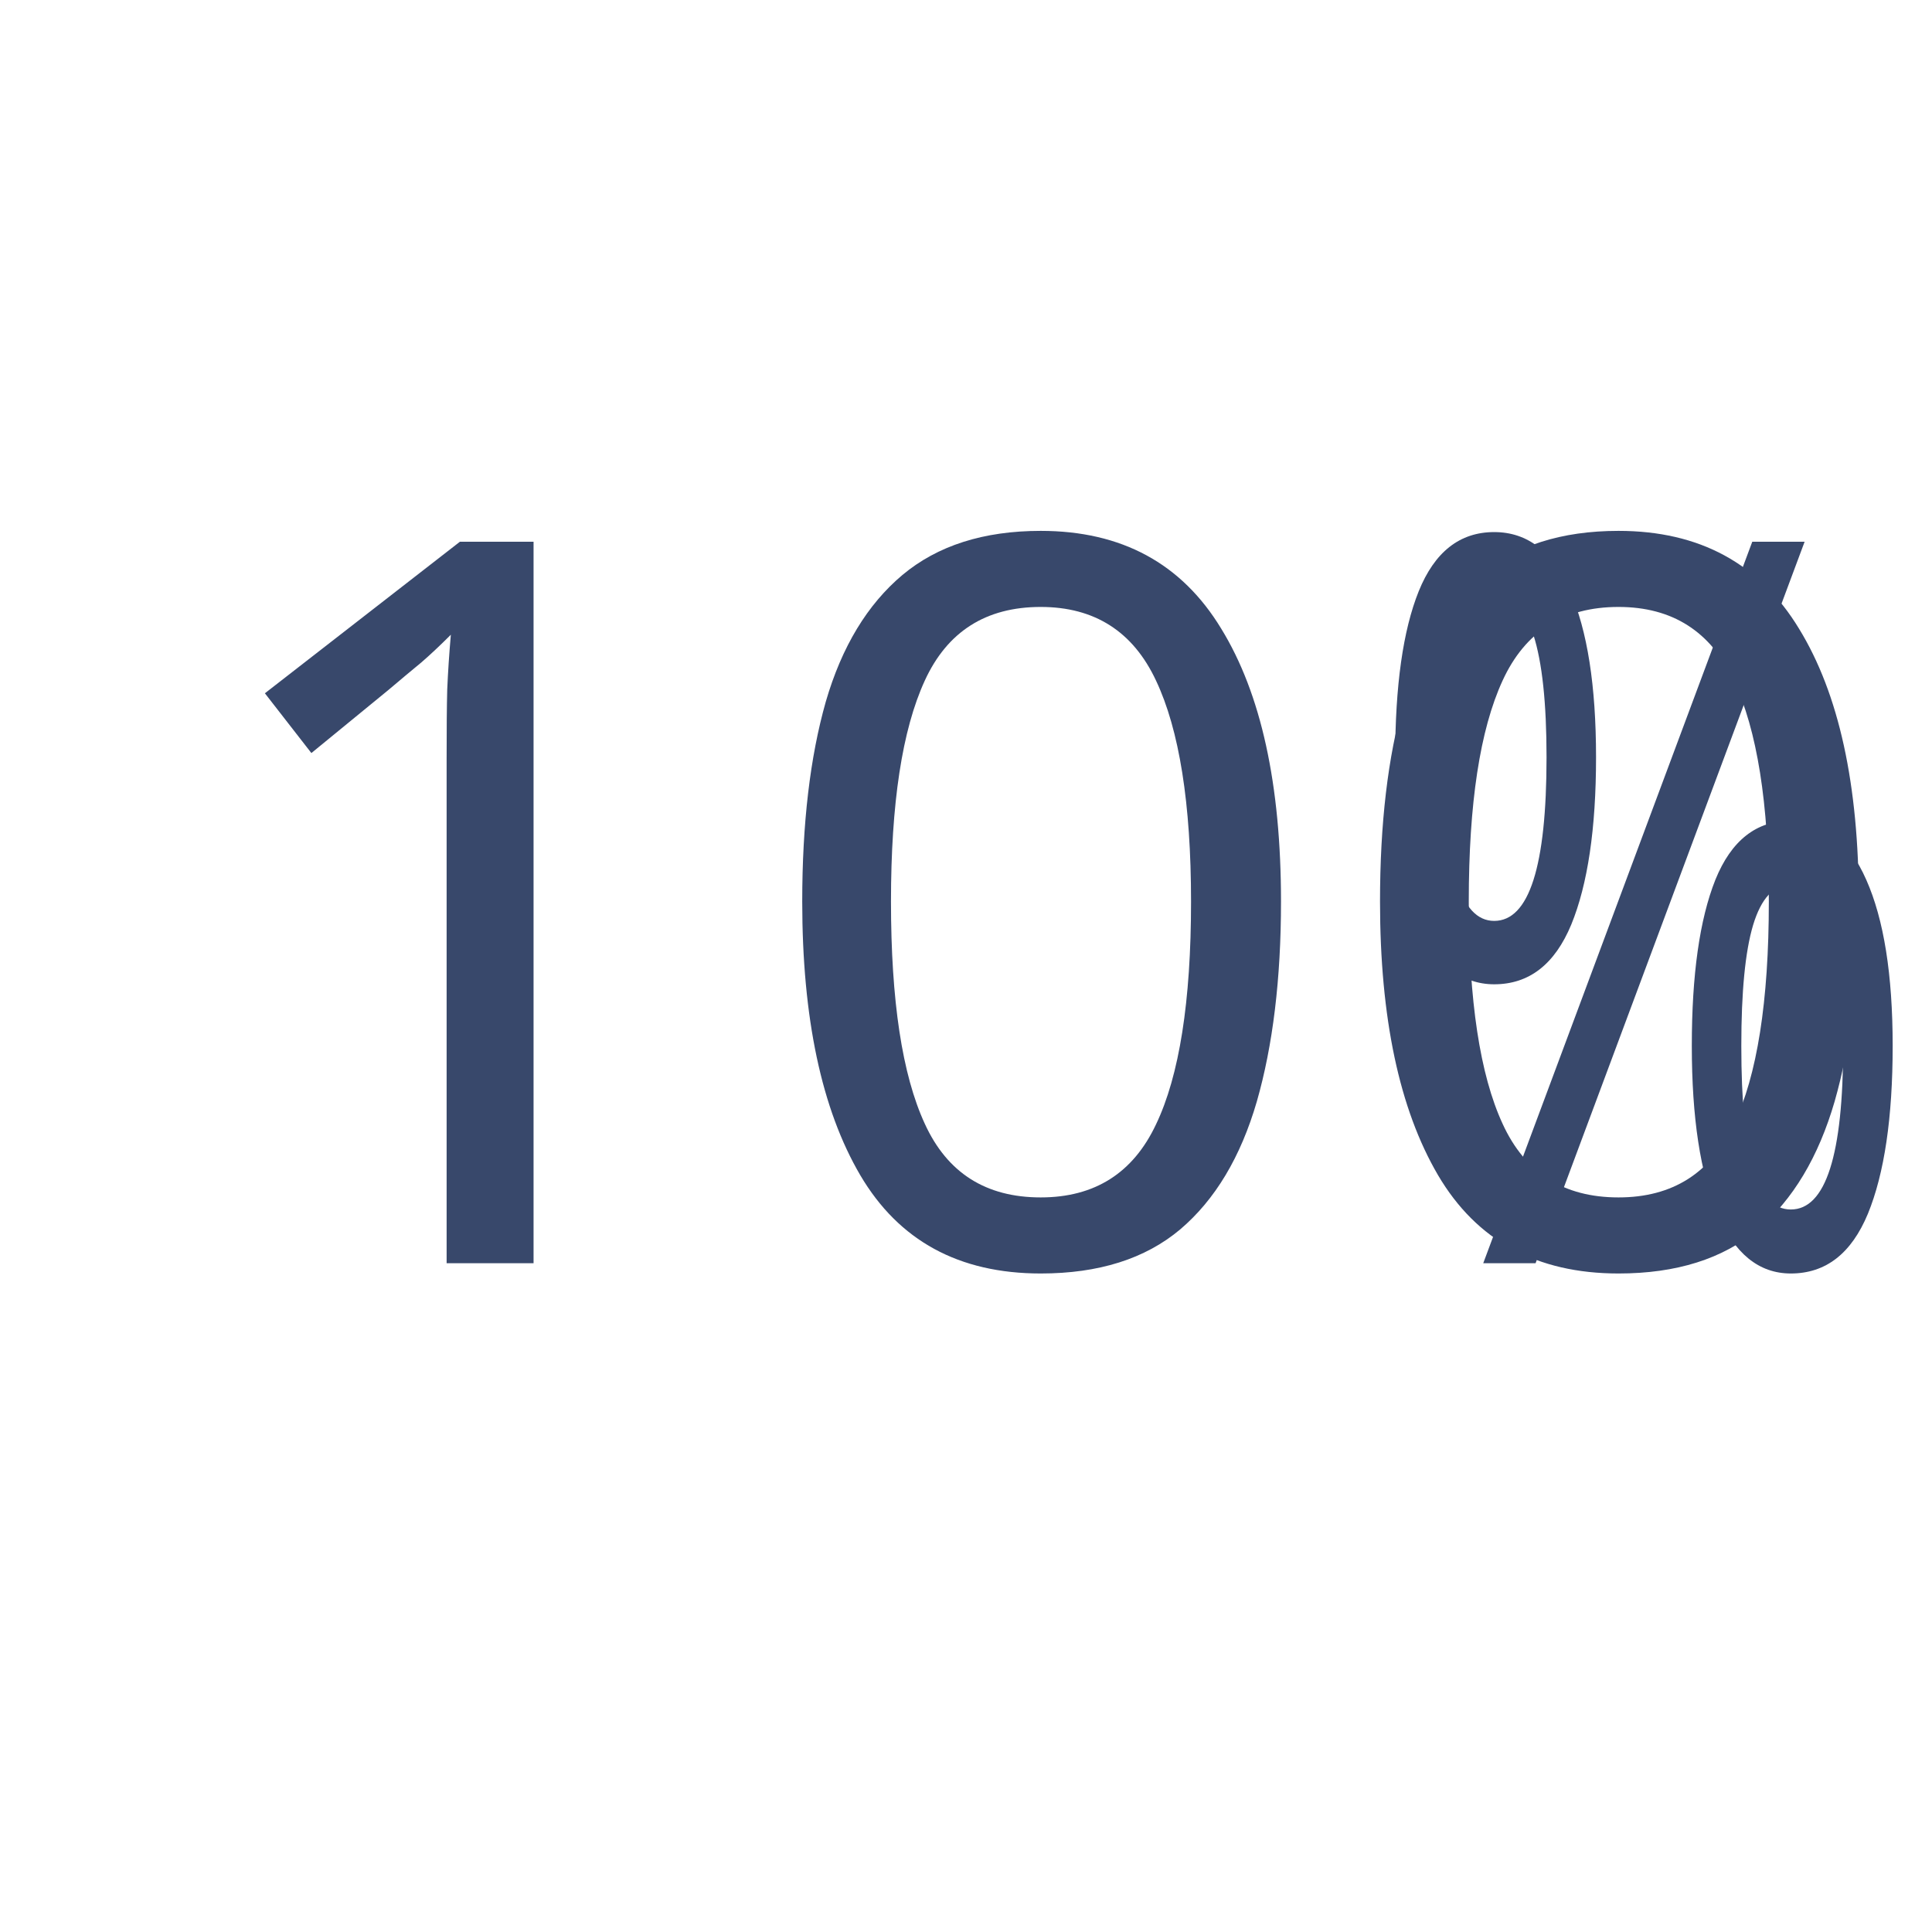
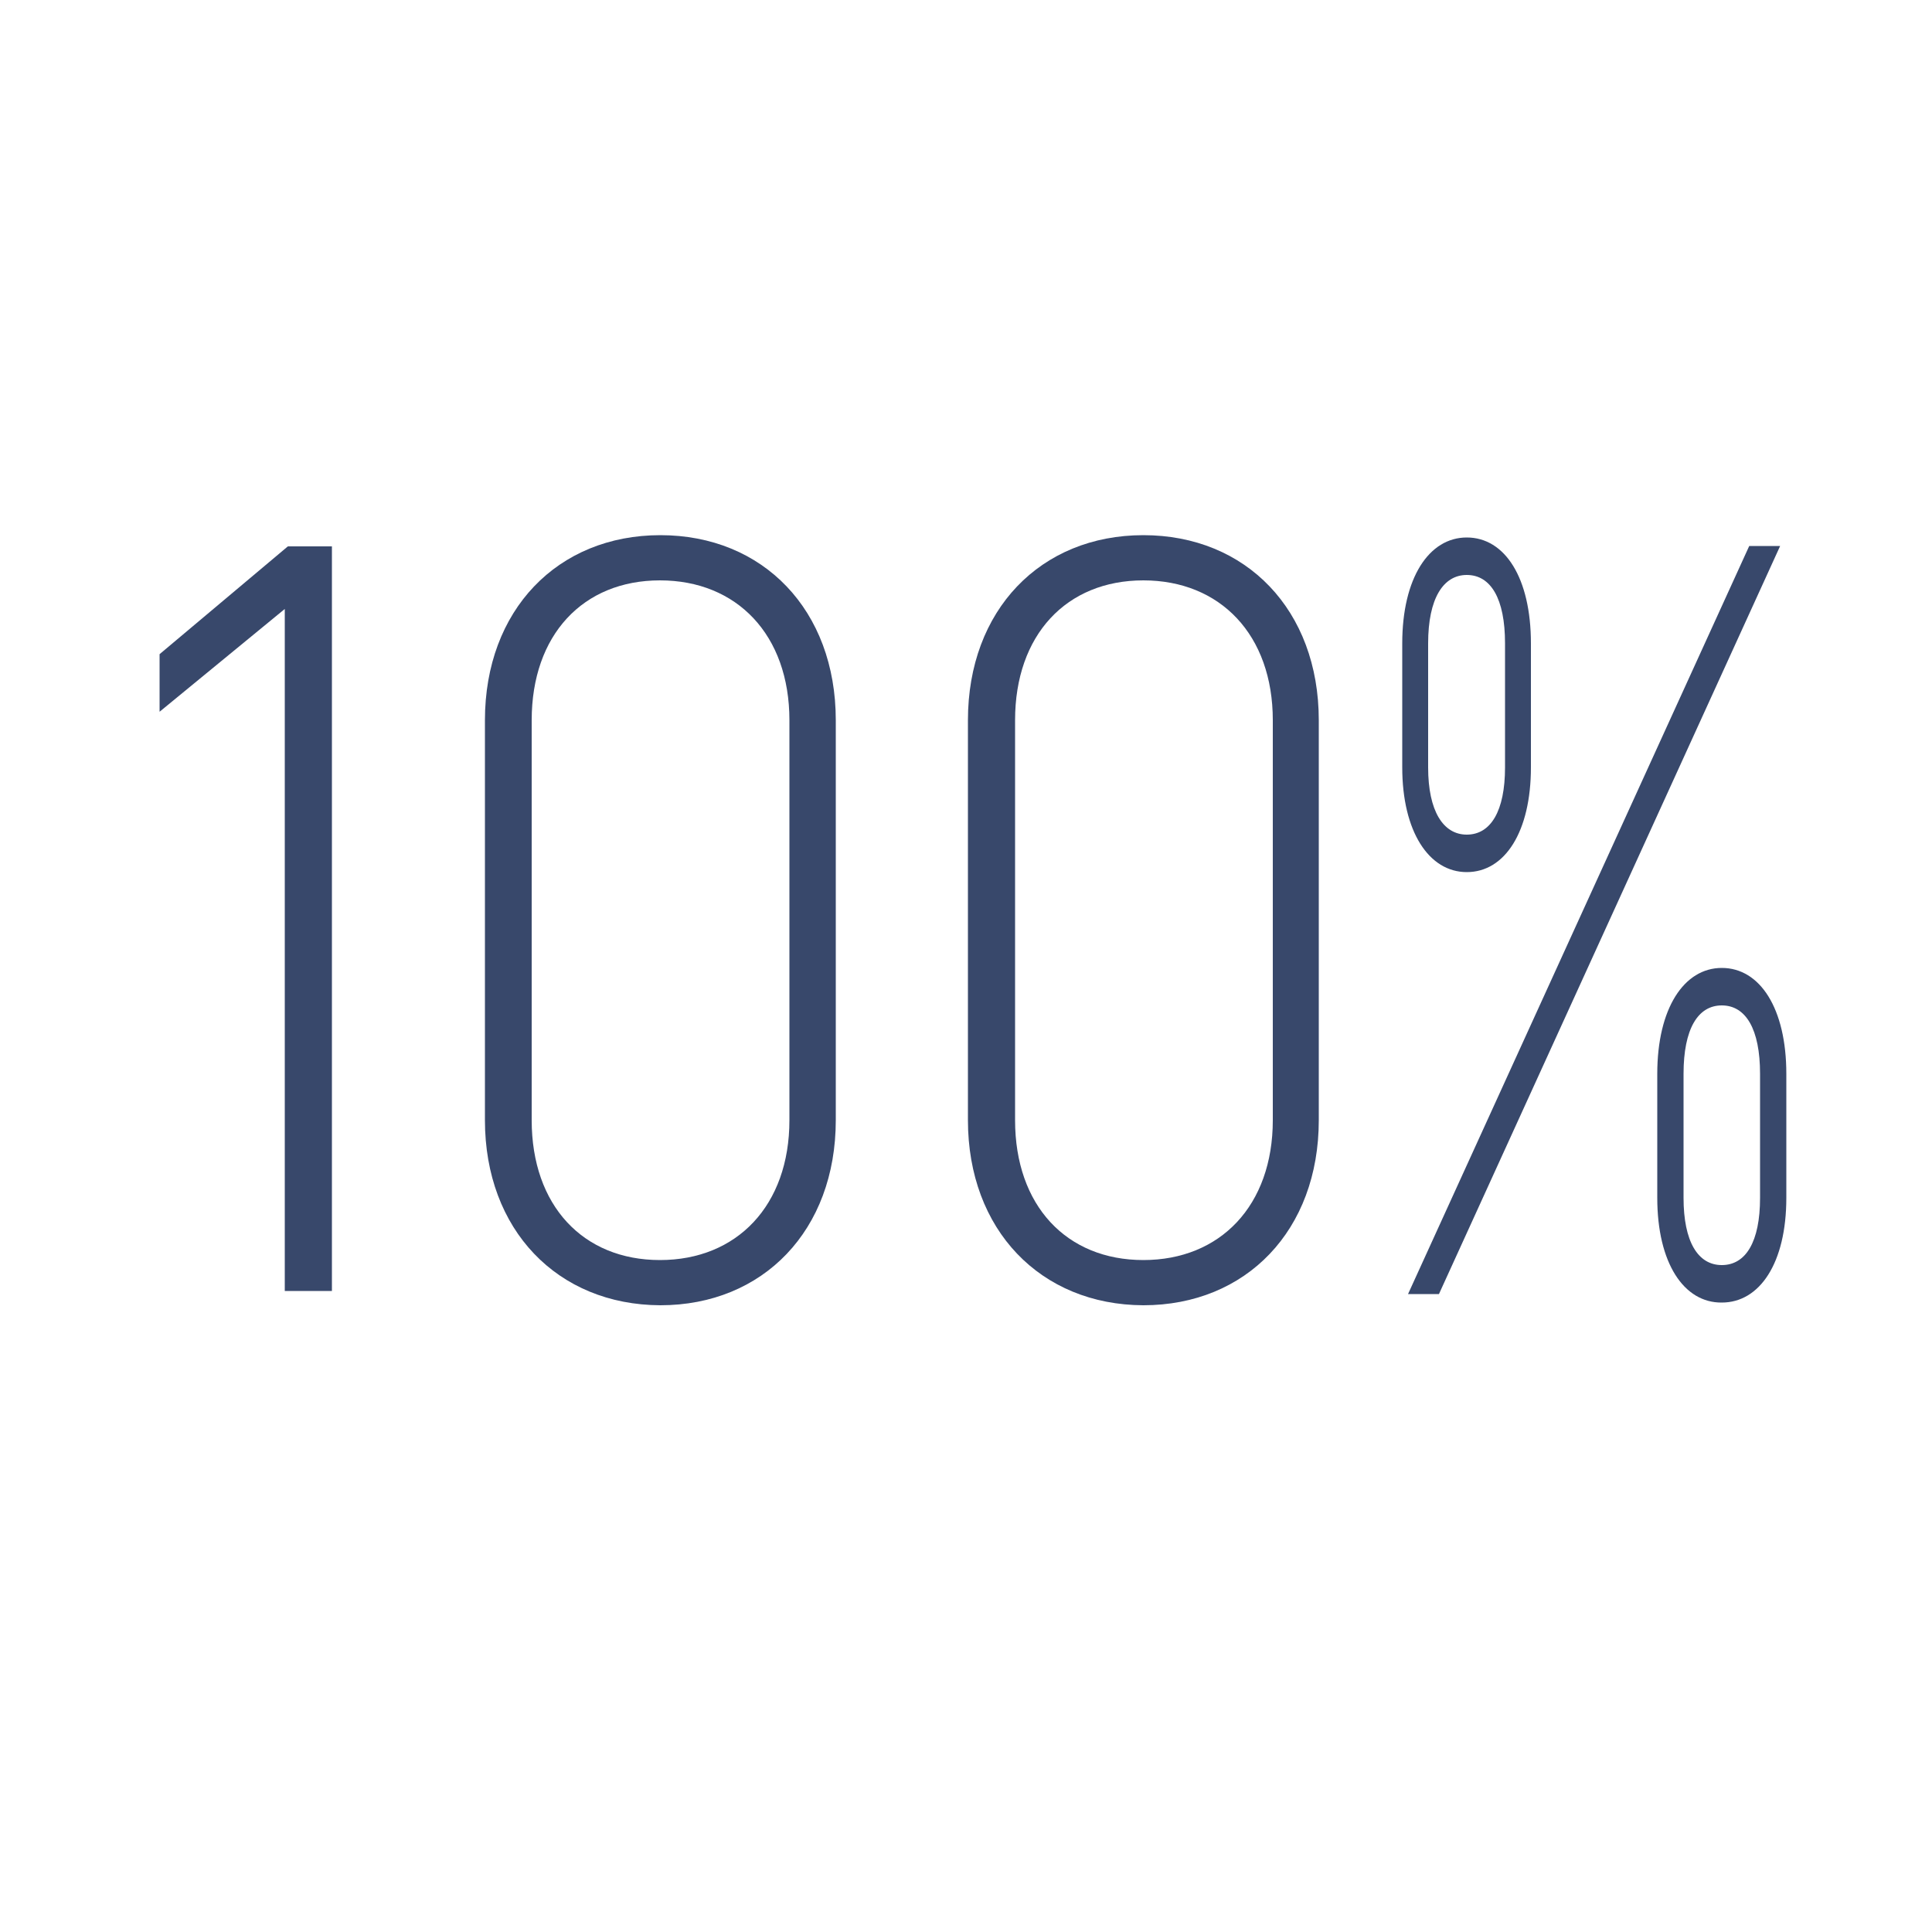
<svg xmlns="http://www.w3.org/2000/svg" version="1.1" id="Layer_1" x="0px" y="0px" viewBox="0 0 50 50" style="enable-background:new 0 0 50 50;" xml:space="preserve">
  <style type="text/css">
	.st0{fill:#38486B;}
- 	.st1{font-family:'Akrobat-Light';}
- 	.st2{font-size:26.144px;}
</style>
  <g>
-     <text transform="matrix(1 0 0 1 4.5273 32.6921)" class="st0 st1 st2">100</text>
-     <text transform="matrix(0.6721 0 0 1 35.2461 32.6921)" class="st0 st1 st2">%</text>
+     <path class="st0" d="M8.59,14.13v19.28H7.37V15.76l-3.24,2.66v-1.49l3.32-2.79H8.59z" />
+     <path class="st0" d="M12.55,28.99V18.64c0-2.85,1.88-4.79,4.54-4.79c2.66,0,4.54,1.94,4.54,4.79v10.35c0,2.85-1.88,4.79-4.54,4.79   C14.43,33.77,12.55,31.83,12.55,28.99z M20.43,28.99V18.64c0-2.21-1.36-3.62-3.35-3.62s-3.32,1.41-3.32,3.62v10.35   c0,2.21,1.33,3.62,3.32,3.62S20.43,31.2,20.43,28.99z" />
+     <path class="st0" d="M25.05,28.99V18.64c0-2.85,1.88-4.79,4.54-4.79c2.66,0,4.54,1.94,4.54,4.79v10.35c0,2.85-1.88,4.79-4.54,4.79   C26.93,33.77,25.05,31.83,25.05,28.99z M32.94,28.99V18.64c0-2.21-1.36-3.62-3.35-3.62s-3.32,1.41-3.32,3.62v10.35   c0,2.21,1.33,3.62,3.32,3.62S32.94,31.2,32.94,28.99z" />
+     <path class="st0" d="M36.29,19.86v-3.21c0-1.69,0.69-2.74,1.67-2.74c0.99,0,1.66,1.05,1.66,2.74v3.21c0,1.66-0.67,2.71-1.66,2.71   C36.98,22.57,36.29,21.52,36.29,19.86z M45.27,14.13h0.8l-8.83,19.36h-0.8L45.27,14.13z M38.95,19.86v-3.21   c0-1.16-0.37-1.77-0.99-1.77c-0.61,0-1,0.61-1,1.77v3.21c0,1.13,0.39,1.74,1,1.74C38.58,21.6,38.95,20.99,38.95,19.86z M42.89,31   v-3.21c0-1.69,0.69-2.74,1.67-2.74c0.99,0,1.67,1.05,1.67,2.74V31c0,1.69-0.69,2.71-1.67,2.71C43.58,33.72,42.89,32.69,42.89,31z    M45.55,31v-3.21c0-1.16-0.37-1.77-0.99-1.77s-0.99,0.61-0.99,1.77V31c0,1.13,0.37,1.74,0.99,1.74S45.55,32.14,45.55,31z" />
  </g>
</svg>
